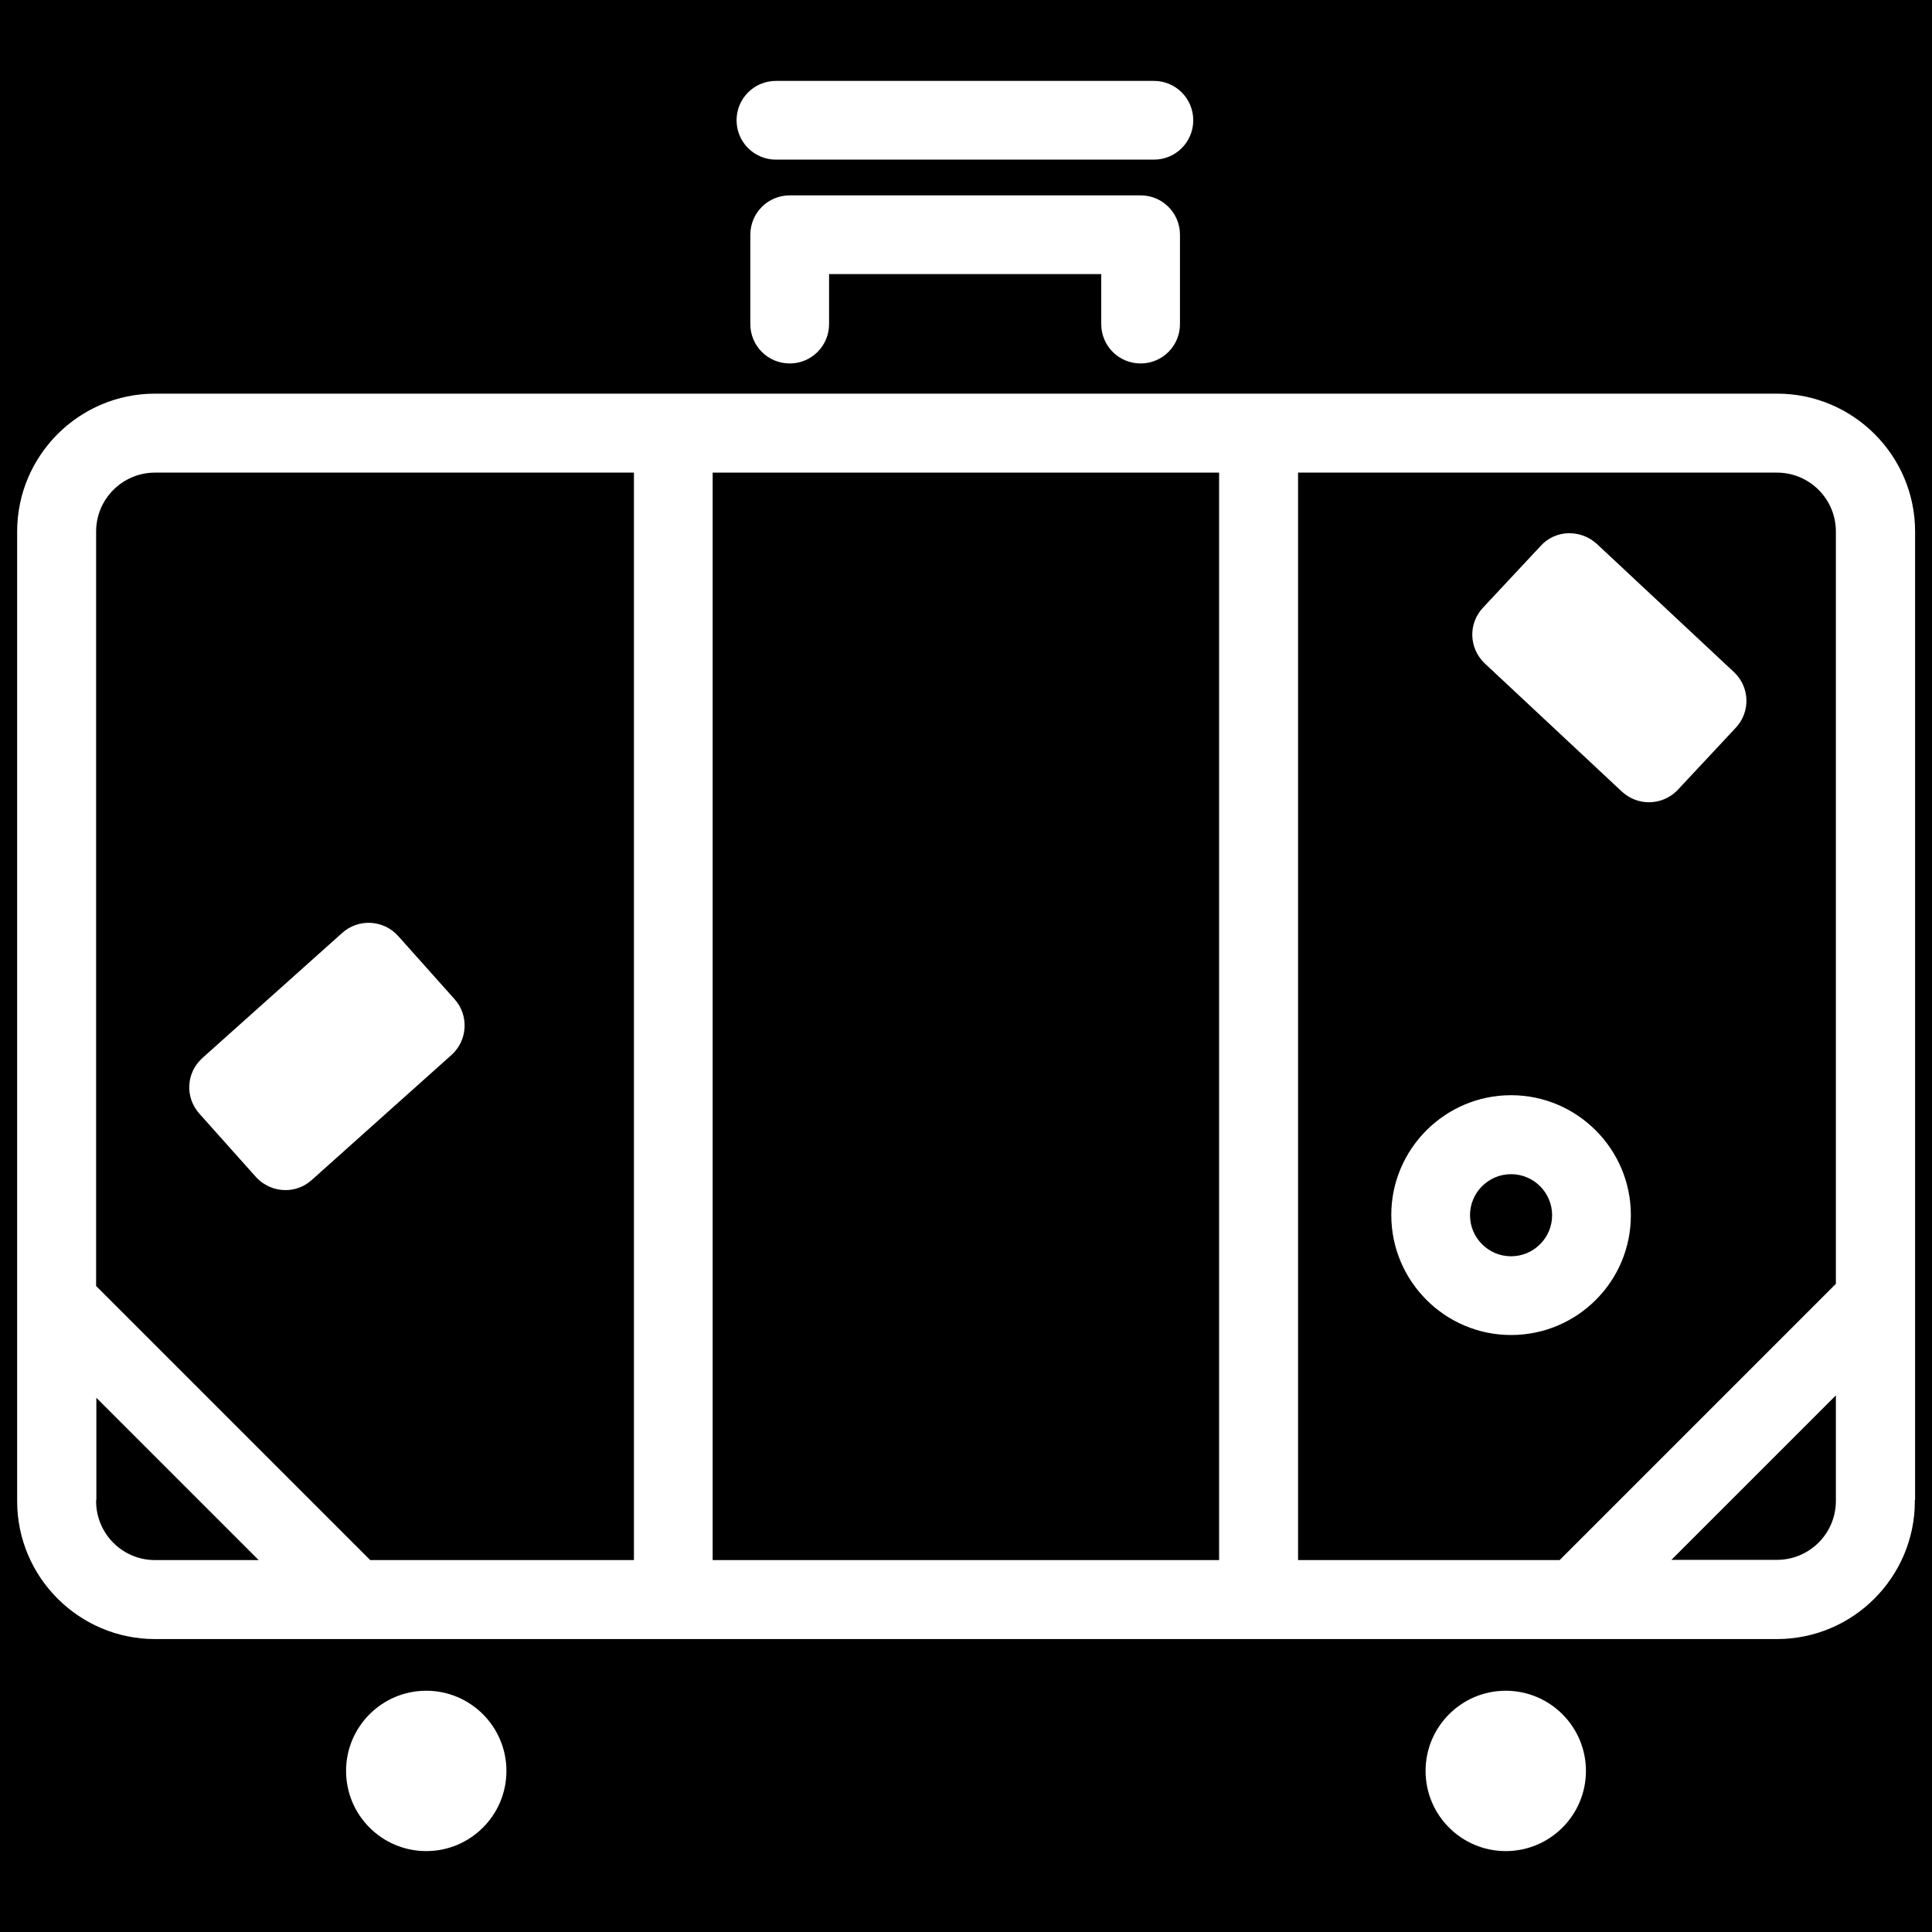
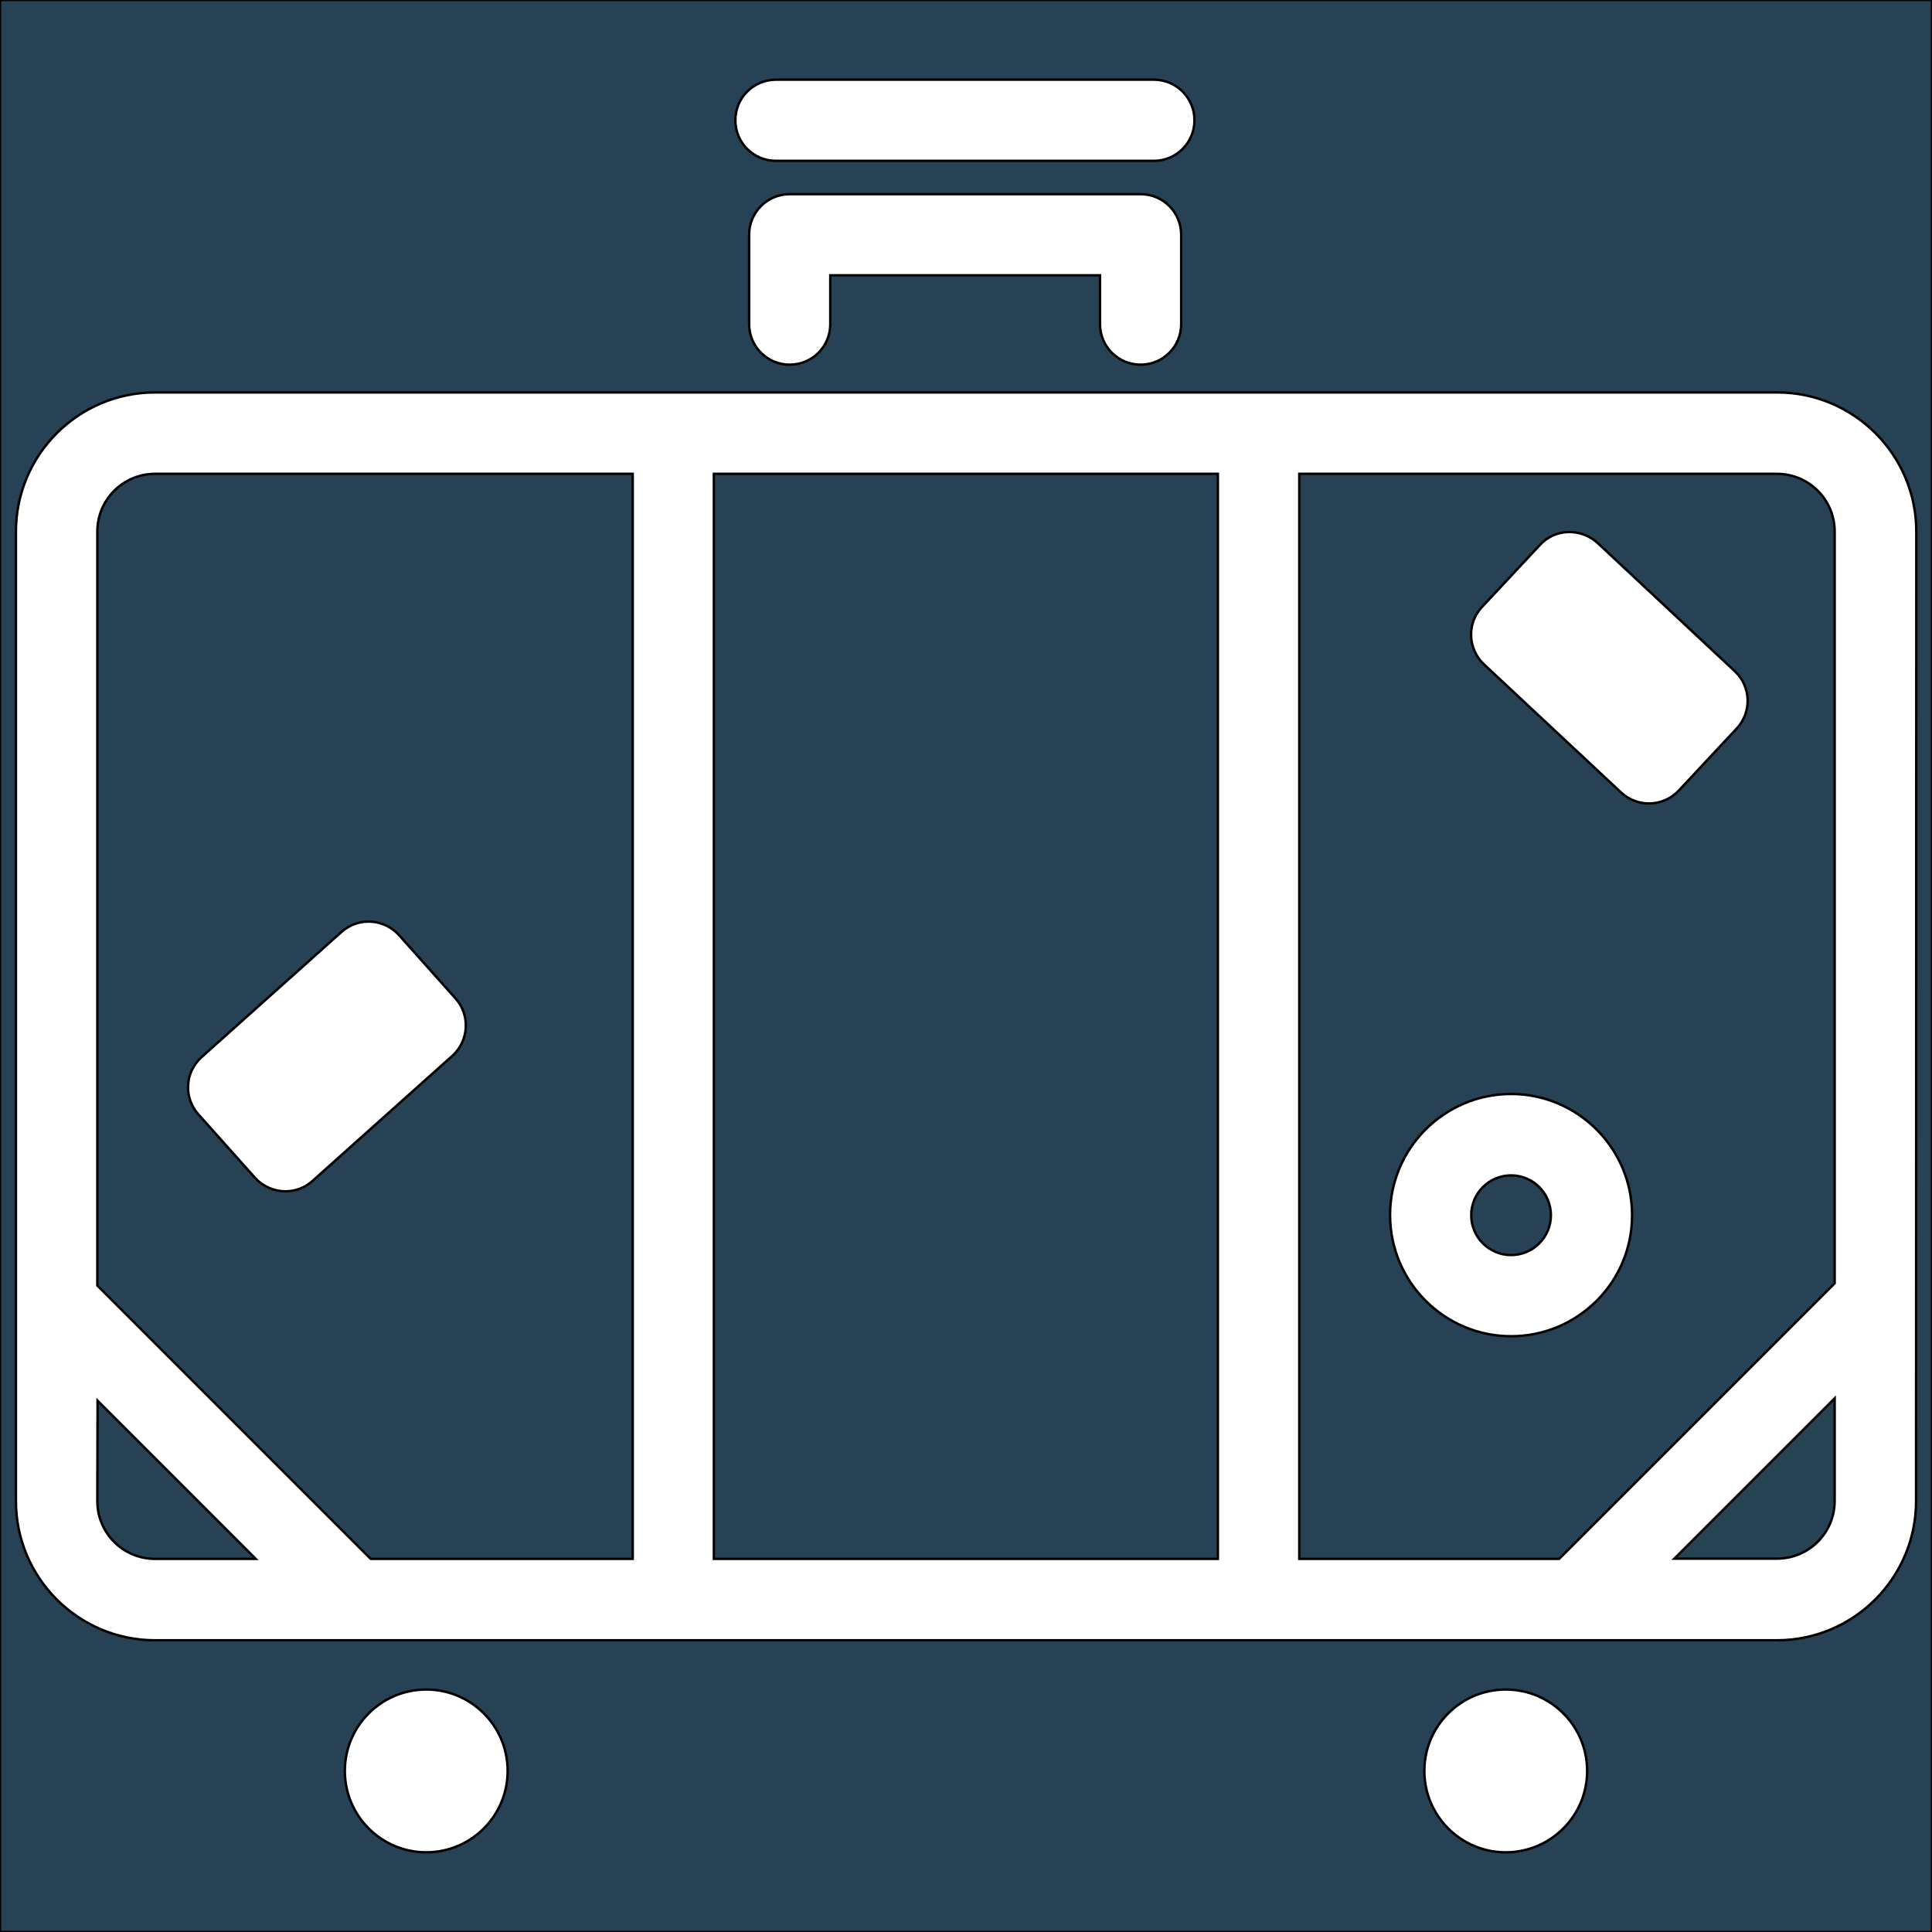
- <svg xmlns="http://www.w3.org/2000/svg" version="1.1" x="0px" y="0px" viewBox="0 0 800 800" style="enable-background:new 0 0 800 800;" xml:space="preserve">
+ <svg xmlns="http://www.w3.org/2000/svg" version="1.1" id="Layer_1" x="0px" y="0px" viewBox="0 0 800 800" style="enable-background:new 0 0 800 800;" xml:space="preserve">
  <style type="text/css">
- 	.st0{stroke:#000000;stroke-miterlimit:10;}
+ 	.st0{fill:#264254;stroke:#000000;stroke-miterlimit:10;}
</style>
  <g id="Layer_2">
</g>
-   <g id="Layer_1">
+   <g id="Layer_1_1_">
    <g>
-       <path class="st0" d="M40.3,621.6c0,13.2,10.7,23.9,23.9,23.9h41.7l-65.5-65.5V621.6z" />
+       <path class="st0" d="M40.3,621.6c0,13.2,10.7,23.9,23.9,23.9h41.7L40.4,580L40.3,621.6L40.3,621.6z" />
      <path class="st0" d="M625.7,486.7c-9.1,0-16.5,7.4-16.5,16.5c0,9.1,7.4,16.5,16.5,16.5s16.5-7.4,16.5-16.5    C642.2,494.1,634.8,486.7,625.7,486.7z" />
      <path class="st0" d="M40.3,220.1v312.2l113.2,113.2H262V196.2H64.2C51,196.2,40.3,206.9,40.3,220.1z M77.9,449.3    c0.2-4.5,2.3-8.6,5.6-11.6l57.9-51.8c6.9-6.2,17.6-5.6,23.8,1.3l23.4,26.2c6.2,6.9,5.6,17.6-1.3,23.8L129.4,489    c-3.2,2.9-7.2,4.3-11.2,4.3c-4.6,0-9.2-1.9-12.6-5.6l-23.4-26.2C79.2,458.1,77.6,453.8,77.9,449.3z" />
      <rect x="295.6" y="196.2" class="st0" width="208.7" height="449.3" />
-       <path class="st0" d="M0,0v800h800V0H0z M321.3,33h156.5c9.3,0,16.8,7.5,16.8,16.8c0,9.3-7.5,16.8-16.8,16.8H321.3    c-9.3,0-16.8-7.5-16.8-16.8C304.5,40.5,312,33,321.3,33z M343.8,114v20.2c0,9.3-7.5,16.8-16.8,16.8c-9.3,0-16.8-7.5-16.8-16.8v-37    c0-9.3,7.5-16.8,16.8-16.8h145.3c9.3,0,16.8,7.5,16.8,16.8v37c0,9.3-7.5,16.8-16.8,16.8s-16.8-7.5-16.8-16.8V114H343.8z     M176.5,767c-18.6,0-33.7-15.1-33.7-33.7c0-18.6,15.1-33.7,33.7-33.7c18.6,0,33.7,15.1,33.7,33.7C210.2,751.9,195.1,767,176.5,767    z M623.5,767c-18.6,0-33.7-15.1-33.7-33.7c0-18.6,15.1-33.7,33.7-33.7s33.7,15.1,33.7,33.7C657.2,751.9,642.1,767,623.5,767z     M793.4,621.6c0,31.7-25.8,57.6-57.6,57.6H64.2c-31.7,0-57.6-25.8-57.6-57.6V220.1c0-31.7,25.8-57.6,57.6-57.6h671.7    c31.7,0,57.6,25.8,57.6,57.6V621.6z" />
-       <path class="st0" d="M759.7,220.1c0-13.2-10.7-23.9-23.9-23.9H538v449.3h107.6l114.1-114.1V220.1z M625.7,553.3    c-27.6,0-50.1-22.5-50.1-50.2c0-27.6,22.5-50.1,50.1-50.1s50.1,22.5,50.1,50.1C675.9,530.8,653.4,553.3,625.7,553.3z M719.1,301.7    l-24,25.7c-3.3,3.5-7.8,5.3-12.3,5.3c-4.1,0-8.2-1.5-11.5-4.5l-56.8-53.1c-6.8-6.4-7.2-17-0.8-23.8l24-25.7    c3-3.3,7.3-5.2,11.7-5.3c4.5-0.1,8.8,1.5,12.1,4.5l56.8,53.1C725.1,284.2,725.5,294.9,719.1,301.7z" />
+       <path class="st0" d="M0,0v800h800V0H0z M321.3,33h156.5c9.3,0,16.8,7.5,16.8,16.8s-7.5,16.8-16.8,16.8H321.3    c-9.3,0-16.8-7.5-16.8-16.8S312,33,321.3,33z M343.8,114v20.2c0,9.3-7.5,16.8-16.8,16.8s-16.8-7.5-16.8-16.8v-37    c0-9.3,7.5-16.8,16.8-16.8h145.3c9.3,0,16.8,7.5,16.8,16.8v37c0,9.3-7.5,16.8-16.8,16.8s-16.8-7.5-16.8-16.8V114H343.8z     M176.5,767c-18.6,0-33.7-15.1-33.7-33.7c0-18.6,15.1-33.7,33.7-33.7s33.7,15.1,33.7,33.7S195.1,767,176.5,767z M623.5,767    c-18.6,0-33.7-15.1-33.7-33.7c0-18.6,15.1-33.7,33.7-33.7s33.7,15.1,33.7,33.7S642.1,767,623.5,767z M793.4,621.6    c0,31.7-25.8,57.6-57.6,57.6H64.2c-31.7,0-57.6-25.8-57.6-57.6V220.1c0-31.7,25.8-57.6,57.6-57.6h671.7    c31.7,0,57.6,25.8,57.6,57.6L793.4,621.6L793.4,621.6z" />
+       <path class="st0" d="M759.7,220.1c0-13.2-10.7-23.9-23.9-23.9H538v449.3h107.6l114.1-114.1L759.7,220.1L759.7,220.1z M625.7,553.3    c-27.6,0-50.1-22.5-50.1-50.2c0-27.6,22.5-50.1,50.1-50.1s50.1,22.5,50.1,50.1C675.9,530.8,653.4,553.3,625.7,553.3z M719.1,301.7    l-24,25.7c-3.3,3.5-7.8,5.3-12.3,5.3c-4.1,0-8.2-1.5-11.5-4.5l-56.8-53.1c-6.8-6.4-7.2-17-0.8-23.8l24-25.7    c3-3.3,7.3-5.2,11.7-5.3c4.5-0.1,8.8,1.5,12.1,4.5l56.8,53.1C725.1,284.2,725.5,294.9,719.1,301.7z" />
      <path class="st0" d="M735.8,645.4c13.2,0,23.9-10.7,23.9-23.9V579l-66.4,66.4H735.8z" />
    </g>
  </g>
</svg>
